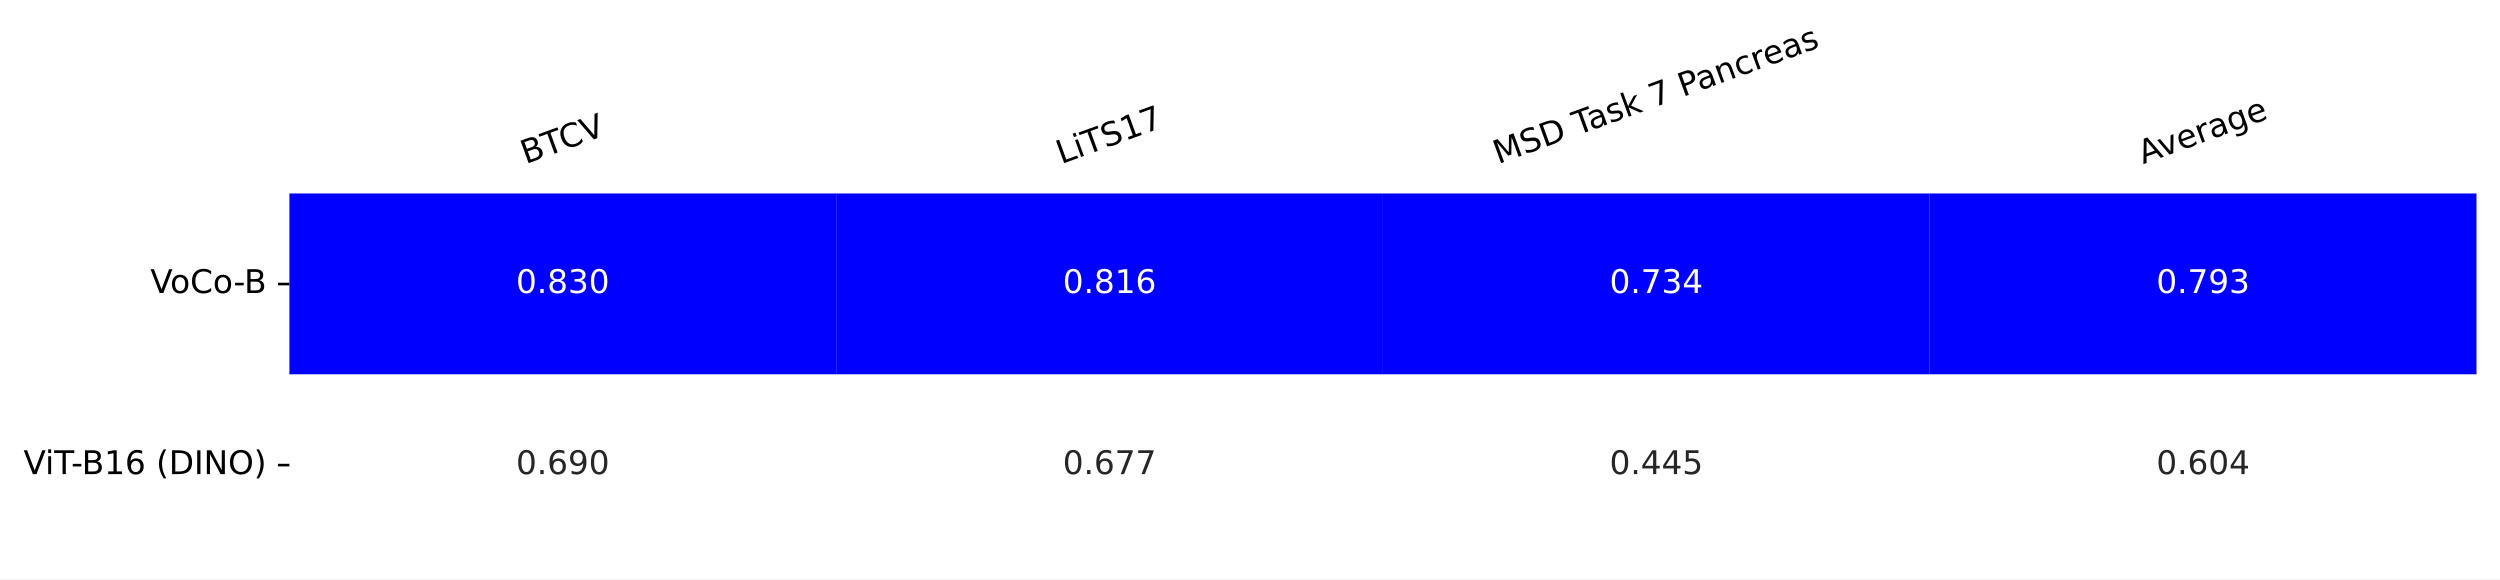
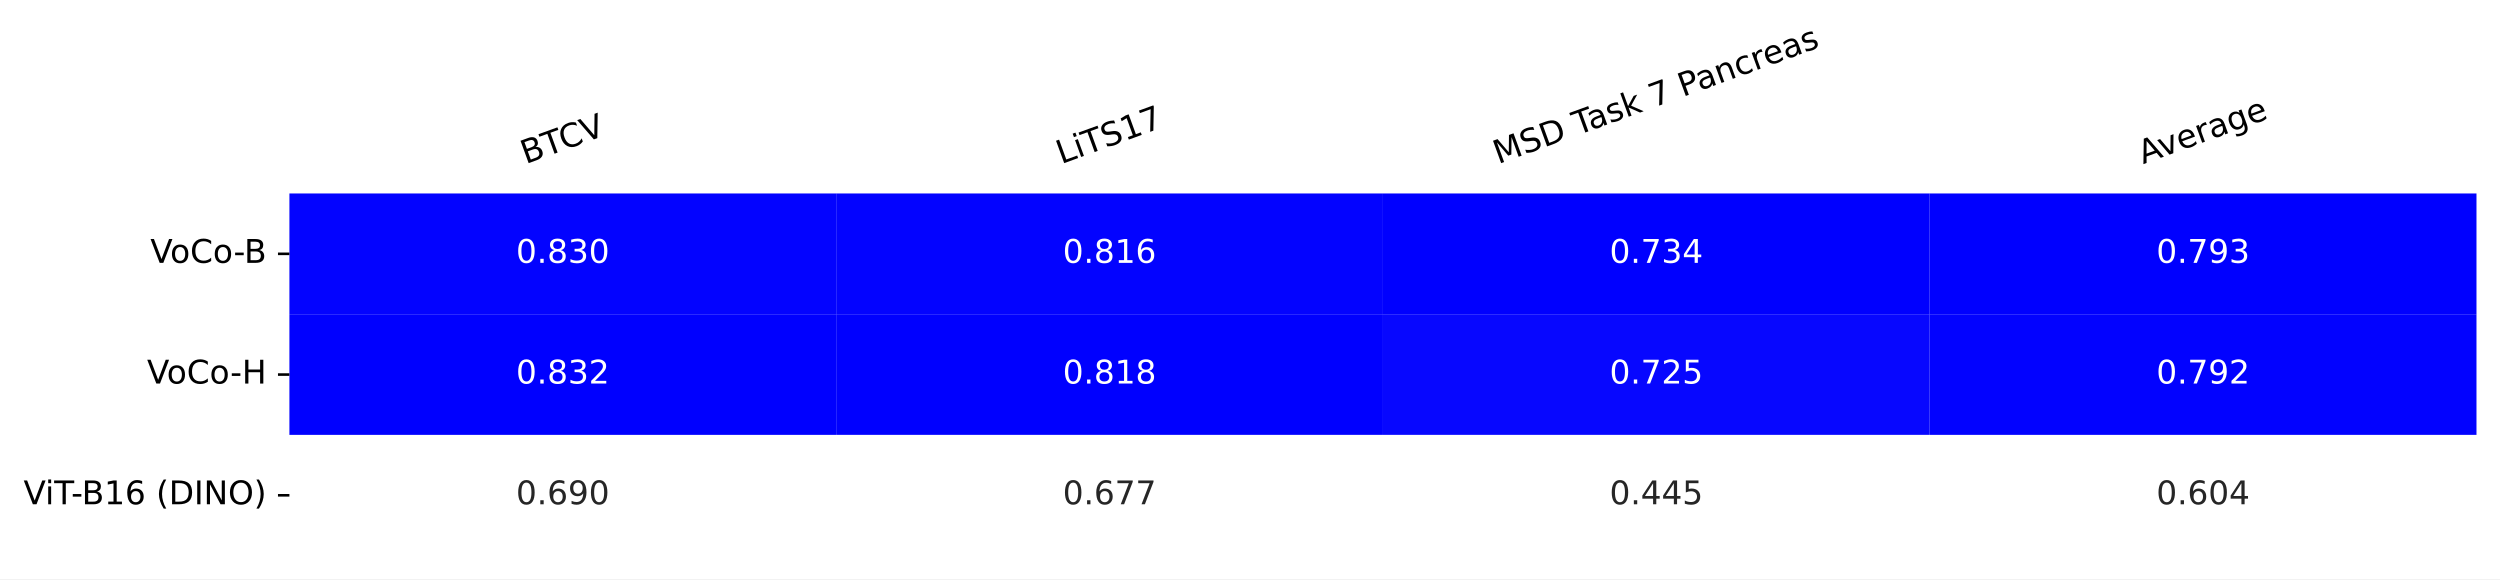
<svg xmlns="http://www.w3.org/2000/svg" xmlns:xlink="http://www.w3.org/1999/xlink" width="765.405pt" height="177.314pt" viewBox="0 0 765.405 177.314" version="1.1">
  <defs>
    <style type="text/css">*{stroke-linejoin: round; stroke-linecap: butt}</style>
  </defs>
  <g id="figure_1">
    <g id="patch_1">
      <path d="M 0 177.314  L 765.405 177.314  L 765.405 0  L 0 0  z " style="fill: #ffffff" />
    </g>
    <g id="axes_1">
      <g id="patch_2">
        <path d="M 88.605 170.114  L 758.205 170.114  L 758.205 59.234  L 88.605 59.234  z " style="fill: #ffffff" />
      </g>
      <g id="QuadMesh_1">
-         <path d="M 88.605 59.234  L 256.005 59.234  L 256.005 114.674  L 88.605 114.674  L 88.605 59.234  " clip-path="url(#p68f7aaf844)" style="fill: #0000ff" />
-         <path d="M 256.005 59.234  L 423.405 59.234  L 423.405 114.674  L 256.005 114.674  L 256.005 59.234  " clip-path="url(#p68f7aaf844)" style="fill: #0000ff" />
-         <path d="M 423.405 59.234  L 590.805 59.234  L 590.805 114.674  L 423.405 114.674  L 423.405 59.234  " clip-path="url(#p68f7aaf844)" style="fill: #0000ff" />
-         <path d="M 590.805 59.234  L 758.205 59.234  L 758.205 114.674  L 590.805 114.674  L 590.805 59.234  " clip-path="url(#p68f7aaf844)" style="fill: #0000ff" />
-         <path d="M 88.605 114.674  L 256.005 114.674  L 256.005 170.114  L 88.605 170.114  L 88.605 114.674  " clip-path="url(#p68f7aaf844)" style="fill: #ffffff" />
-         <path d="M 256.005 114.674  L 423.405 114.674  L 423.405 170.114  L 256.005 170.114  L 256.005 114.674  " clip-path="url(#p68f7aaf844)" style="fill: #ffffff" />
-         <path d="M 423.405 114.674  L 590.805 114.674  L 590.805 170.114  L 423.405 170.114  L 423.405 114.674  " clip-path="url(#p68f7aaf844)" style="fill: #ffffff" />
-         <path d="M 590.805 114.674  L 758.205 114.674  L 758.205 170.114  L 590.805 170.114  L 590.805 114.674  " clip-path="url(#p68f7aaf844)" style="fill: #ffffff" />
+         <path d="M 88.605 59.234  L 256.005 59.234  L 256.005 96.194  L 88.605 96.194  L 88.605 59.234  " clip-path="url(#p7058ec595c)" style="fill: #0303ff" />
+         <path d="M 256.005 59.234  L 423.405 59.234  L 423.405 96.194  L 256.005 96.194  L 256.005 59.234  " clip-path="url(#p7058ec595c)" style="fill: #0303ff" />
+         <path d="M 423.405 59.234  L 590.805 59.234  L 590.805 96.194  L 423.405 96.194  L 423.405 59.234  " clip-path="url(#p7058ec595c)" style="fill: #0000ff" />
+         <path d="M 590.805 59.234  L 758.205 59.234  L 758.205 96.194  L 590.805 96.194  L 590.805 59.234  " clip-path="url(#p7058ec595c)" style="fill: #0000ff" />
+         <path d="M 88.605 96.194  L 256.005 96.194  L 256.005 133.154  L 88.605 133.154  L 88.605 96.194  " clip-path="url(#p7058ec595c)" style="fill: #0000ff" />
+         <path d="M 256.005 96.194  L 423.405 96.194  L 423.405 133.154  L 256.005 133.154  L 256.005 96.194  " clip-path="url(#p7058ec595c)" style="fill: #0000ff" />
+         <path d="M 423.405 96.194  L 590.805 96.194  L 590.805 133.154  L 423.405 133.154  L 423.405 96.194  " clip-path="url(#p7058ec595c)" style="fill: #0707ff" />
+         <path d="M 590.805 96.194  L 758.205 96.194  L 758.205 133.154  L 590.805 133.154  L 590.805 96.194  " clip-path="url(#p7058ec595c)" style="fill: #0202ff" />
+         <path d="M 88.605 133.154  L 256.005 133.154  L 256.005 170.114  L 88.605 170.114  L 88.605 133.154  " clip-path="url(#p7058ec595c)" style="fill: #ffffff" />
+         <path d="M 256.005 133.154  L 423.405 133.154  L 423.405 170.114  L 256.005 170.114  L 256.005 133.154  " clip-path="url(#p7058ec595c)" style="fill: #ffffff" />
+         <path d="M 423.405 133.154  L 590.805 133.154  L 590.805 170.114  L 423.405 170.114  L 423.405 133.154  " clip-path="url(#p7058ec595c)" style="fill: #ffffff" />
+         <path d="M 590.805 133.154  L 758.205 133.154  L 758.205 170.114  L 590.805 170.114  L 590.805 133.154  " clip-path="url(#p7058ec595c)" style="fill: #ffffff" />
      </g>
      <g id="matplotlib.axis_1">
        <g id="xtick_1">
          <g id="text_1">
            <g transform="translate(160.9363 50.27956) rotate(-20) scale(0.1 -0.1)">
              <defs>
                <path id="DejaVuSans-42" d="M 1259 2228  L 1259 519  L 2272 519  Q 2781 519 3026 730  Q 3272 941 3272 1375  Q 3272 1813 3026 2020  Q 2781 2228 2272 2228  L 1259 2228  z M 1259 4147  L 1259 2741  L 2194 2741  Q 2656 2741 2882 2914  Q 3109 3088 3109 3444  Q 3109 3797 2882 3972  Q 2656 4147 2194 4147  L 1259 4147  z M 628 4666  L 2241 4666  Q 2963 4666 3353 4366  Q 3744 4066 3744 3513  Q 3744 3084 3544 2831  Q 3344 2578 2956 2516  Q 3422 2416 3680 2098  Q 3938 1781 3938 1306  Q 3938 681 3513 340  Q 3088 0 2303 0  L 628 0  L 628 4666  z " transform="scale(0.015625)" />
                <path id="DejaVuSans-54" d="M -19 4666  L 3928 4666  L 3928 4134  L 2272 4134  L 2272 0  L 1638 0  L 1638 4134  L -19 4134  L -19 4666  z " transform="scale(0.015625)" />
                <path id="DejaVuSans-43" d="M 4122 4306  L 4122 3641  Q 3803 3938 3442 4084  Q 3081 4231 2675 4231  Q 1875 4231 1450 3742  Q 1025 3253 1025 2328  Q 1025 1406 1450 917  Q 1875 428 2675 428  Q 3081 428 3442 575  Q 3803 722 4122 1019  L 4122 359  Q 3791 134 3420 21  Q 3050 -91 2638 -91  Q 1578 -91 968 557  Q 359 1206 359 2328  Q 359 3453 968 4101  Q 1578 4750 2638 4750  Q 3056 4750 3426 4639  Q 3797 4528 4122 4306  z " transform="scale(0.015625)" />
                <path id="DejaVuSans-56" d="M 1831 0  L 50 4666  L 709 4666  L 2188 738  L 3669 4666  L 4325 4666  L 2547 0  L 1831 0  z " transform="scale(0.015625)" />
              </defs>
              <use xlink:href="#DejaVuSans-42" />
              <use xlink:href="#DejaVuSans-54" transform="translate(68.60352 0)" />
              <use xlink:href="#DejaVuSans-43" transform="translate(123.8125 0)" />
              <use xlink:href="#DejaVuSans-56" transform="translate(193.6367 0)" />
            </g>
          </g>
        </g>
        <g id="xtick_2">
          <g id="text_2">
            <g transform="translate(324.8939 50.27956) rotate(-20) scale(0.1 -0.1)">
              <defs>
                <path id="DejaVuSans-4c" d="M 628 4666  L 1259 4666  L 1259 531  L 3531 531  L 3531 0  L 628 0  L 628 4666  z " transform="scale(0.015625)" />
                <path id="DejaVuSans-69" d="M 603 3500  L 1178 3500  L 1178 0  L 603 0  L 603 3500  z M 603 4863  L 1178 4863  L 1178 4134  L 603 4134  L 603 4863  z " transform="scale(0.015625)" />
                <path id="DejaVuSans-53" d="M 3425 4513  L 3425 3897  Q 3066 4069 2747 4153  Q 2428 4238 2131 4238  Q 1616 4238 1336 4038  Q 1056 3838 1056 3469  Q 1056 3159 1242 3001  Q 1428 2844 1947 2747  L 2328 2669  Q 3034 2534 3370 2195  Q 3706 1856 3706 1288  Q 3706 609 3251 259  Q 2797 -91 1919 -91  Q 1588 -91 1214 -16  Q 841 59 441 206  L 441 856  Q 825 641 1194 531  Q 1563 422 1919 422  Q 2459 422 2753 634  Q 3047 847 3047 1241  Q 3047 1584 2836 1778  Q 2625 1972 2144 2069  L 1759 2144  Q 1053 2284 737 2584  Q 422 2884 422 3419  Q 422 4038 858 4394  Q 1294 4750 2059 4750  Q 2388 4750 2728 4690  Q 3069 4631 3425 4513  z " transform="scale(0.015625)" />
                <path id="DejaVuSans-31" d="M 794 531  L 1825 531  L 1825 4091  L 703 3866  L 703 4441  L 1819 4666  L 2450 4666  L 2450 531  L 3481 531  L 3481 0  L 794 0  L 794 531  z " transform="scale(0.015625)" />
                <path id="DejaVuSans-37" d="M 525 4666  L 3525 4666  L 3525 4397  L 1831 0  L 1172 0  L 2766 4134  L 525 4134  L 525 4666  z " transform="scale(0.015625)" />
              </defs>
              <use xlink:href="#DejaVuSans-4c" />
              <use xlink:href="#DejaVuSans-69" transform="translate(55.71289 0)" />
              <use xlink:href="#DejaVuSans-54" transform="translate(83.49609 0)" />
              <use xlink:href="#DejaVuSans-53" transform="translate(144.5801 0)" />
              <use xlink:href="#DejaVuSans-31" transform="translate(208.0566 0)" />
              <use xlink:href="#DejaVuSans-37" transform="translate(271.6797 0)" />
            </g>
          </g>
        </g>
        <g id="xtick_3">
          <g id="text_3">
            <g transform="translate(458.6771 50.27956) rotate(-20) scale(0.1 -0.1)">
              <defs>
                <path id="DejaVuSans-4d" d="M 628 4666  L 1569 4666  L 2759 1491  L 3956 4666  L 4897 4666  L 4897 0  L 4281 0  L 4281 4097  L 3078 897  L 2444 897  L 1241 4097  L 1241 0  L 628 0  L 628 4666  z " transform="scale(0.015625)" />
                <path id="DejaVuSans-44" d="M 1259 4147  L 1259 519  L 2022 519  Q 2988 519 3436 956  Q 3884 1394 3884 2338  Q 3884 3275 3436 3711  Q 2988 4147 2022 4147  L 1259 4147  z M 628 4666  L 1925 4666  Q 3281 4666 3915 4102  Q 4550 3538 4550 2338  Q 4550 1131 3912 565  Q 3275 0 1925 0  L 628 0  L 628 4666  z " transform="scale(0.015625)" />
                <path id="DejaVuSans-20" transform="scale(0.015625)" />
                <path id="DejaVuSans-61" d="M 2194 1759  Q 1497 1759 1228 1600  Q 959 1441 959 1056  Q 959 750 1161 570  Q 1363 391 1709 391  Q 2188 391 2477 730  Q 2766 1069 2766 1631  L 2766 1759  L 2194 1759  z M 3341 1997  L 3341 0  L 2766 0  L 2766 531  Q 2569 213 2275 61  Q 1981 -91 1556 -91  Q 1019 -91 701 211  Q 384 513 384 1019  Q 384 1609 779 1909  Q 1175 2209 1959 2209  L 2766 2209  L 2766 2266  Q 2766 2663 2505 2880  Q 2244 3097 1772 3097  Q 1472 3097 1187 3025  Q 903 2953 641 2809  L 641 3341  Q 956 3463 1253 3523  Q 1550 3584 1831 3584  Q 2591 3584 2966 3190  Q 3341 2797 3341 1997  z " transform="scale(0.015625)" />
                <path id="DejaVuSans-73" d="M 2834 3397  L 2834 2853  Q 2591 2978 2328 3040  Q 2066 3103 1784 3103  Q 1356 3103 1142 2972  Q 928 2841 928 2578  Q 928 2378 1081 2264  Q 1234 2150 1697 2047  L 1894 2003  Q 2506 1872 2764 1633  Q 3022 1394 3022 966  Q 3022 478 2636 193  Q 2250 -91 1575 -91  Q 1294 -91 989 -36  Q 684 19 347 128  L 347 722  Q 666 556 975 473  Q 1284 391 1588 391  Q 1994 391 2212 530  Q 2431 669 2431 922  Q 2431 1156 2273 1281  Q 2116 1406 1581 1522  L 1381 1569  Q 847 1681 609 1914  Q 372 2147 372 2553  Q 372 3047 722 3315  Q 1072 3584 1716 3584  Q 2034 3584 2315 3537  Q 2597 3491 2834 3397  z " transform="scale(0.015625)" />
                <path id="DejaVuSans-6b" d="M 581 4863  L 1159 4863  L 1159 1991  L 2875 3500  L 3609 3500  L 1753 1863  L 3688 0  L 2938 0  L 1159 1709  L 1159 0  L 581 0  L 581 4863  z " transform="scale(0.015625)" />
                <path id="DejaVuSans-50" d="M 1259 4147  L 1259 2394  L 2053 2394  Q 2494 2394 2734 2622  Q 2975 2850 2975 3272  Q 2975 3691 2734 3919  Q 2494 4147 2053 4147  L 1259 4147  z M 628 4666  L 2053 4666  Q 2838 4666 3239 4311  Q 3641 3956 3641 3272  Q 3641 2581 3239 2228  Q 2838 1875 2053 1875  L 1259 1875  L 1259 0  L 628 0  L 628 4666  z " transform="scale(0.015625)" />
                <path id="DejaVuSans-6e" d="M 3513 2113  L 3513 0  L 2938 0  L 2938 2094  Q 2938 2591 2744 2837  Q 2550 3084 2163 3084  Q 1697 3084 1428 2787  Q 1159 2491 1159 1978  L 1159 0  L 581 0  L 581 3500  L 1159 3500  L 1159 2956  Q 1366 3272 1645 3428  Q 1925 3584 2291 3584  Q 2894 3584 3203 3211  Q 3513 2838 3513 2113  z " transform="scale(0.015625)" />
                <path id="DejaVuSans-63" d="M 3122 3366  L 3122 2828  Q 2878 2963 2633 3030  Q 2388 3097 2138 3097  Q 1578 3097 1268 2742  Q 959 2388 959 1747  Q 959 1106 1268 751  Q 1578 397 2138 397  Q 2388 397 2633 464  Q 2878 531 3122 666  L 3122 134  Q 2881 22 2623 -34  Q 2366 -91 2075 -91  Q 1284 -91 818 406  Q 353 903 353 1747  Q 353 2603 823 3093  Q 1294 3584 2113 3584  Q 2378 3584 2631 3529  Q 2884 3475 3122 3366  z " transform="scale(0.015625)" />
                <path id="DejaVuSans-72" d="M 2631 2963  Q 2534 3019 2420 3045  Q 2306 3072 2169 3072  Q 1681 3072 1420 2755  Q 1159 2438 1159 1844  L 1159 0  L 581 0  L 581 3500  L 1159 3500  L 1159 2956  Q 1341 3275 1631 3429  Q 1922 3584 2338 3584  Q 2397 3584 2469 3576  Q 2541 3569 2628 3553  L 2631 2963  z " transform="scale(0.015625)" />
                <path id="DejaVuSans-65" d="M 3597 1894  L 3597 1613  L 953 1613  Q 991 1019 1311 708  Q 1631 397 2203 397  Q 2534 397 2845 478  Q 3156 559 3463 722  L 3463 178  Q 3153 47 2828 -22  Q 2503 -91 2169 -91  Q 1331 -91 842 396  Q 353 884 353 1716  Q 353 2575 817 3079  Q 1281 3584 2069 3584  Q 2775 3584 3186 3129  Q 3597 2675 3597 1894  z M 3022 2063  Q 3016 2534 2758 2815  Q 2500 3097 2075 3097  Q 1594 3097 1305 2825  Q 1016 2553 972 2059  L 3022 2063  z " transform="scale(0.015625)" />
              </defs>
              <use xlink:href="#DejaVuSans-4d" />
              <use xlink:href="#DejaVuSans-53" transform="translate(86.2793 0)" />
              <use xlink:href="#DejaVuSans-44" transform="translate(149.7559 0)" />
              <use xlink:href="#DejaVuSans-20" transform="translate(226.7578 0)" />
              <use xlink:href="#DejaVuSans-54" transform="translate(258.5449 0)" />
              <use xlink:href="#DejaVuSans-61" transform="translate(303.1289 0)" />
              <use xlink:href="#DejaVuSans-73" transform="translate(364.4082 0)" />
              <use xlink:href="#DejaVuSans-6b" transform="translate(416.5078 0)" />
              <use xlink:href="#DejaVuSans-20" transform="translate(474.418 0)" />
              <use xlink:href="#DejaVuSans-37" transform="translate(506.2051 0)" />
              <use xlink:href="#DejaVuSans-20" transform="translate(569.8281 0)" />
              <use xlink:href="#DejaVuSans-50" transform="translate(601.6152 0)" />
              <use xlink:href="#DejaVuSans-61" transform="translate(657.418 0)" />
              <use xlink:href="#DejaVuSans-6e" transform="translate(718.6973 0)" />
              <use xlink:href="#DejaVuSans-63" transform="translate(782.0762 0)" />
              <use xlink:href="#DejaVuSans-72" transform="translate(837.0566 0)" />
              <use xlink:href="#DejaVuSans-65" transform="translate(875.9199 0)" />
              <use xlink:href="#DejaVuSans-61" transform="translate(937.4434 0)" />
              <use xlink:href="#DejaVuSans-73" transform="translate(998.7227 0)" />
            </g>
          </g>
        </g>
        <g id="xtick_4">
          <g id="text_4">
            <g transform="translate(656.1539 50.27956) rotate(-20) scale(0.1 -0.1)">
              <defs>
                <path id="DejaVuSans-41" d="M 2188 4044  L 1331 1722  L 3047 1722  L 2188 4044  z M 1831 4666  L 2547 4666  L 4325 0  L 3669 0  L 3244 1197  L 1141 1197  L 716 0  L 50 0  L 1831 4666  z " transform="scale(0.015625)" />
                <path id="DejaVuSans-76" d="M 191 3500  L 800 3500  L 1894 563  L 2988 3500  L 3597 3500  L 2284 0  L 1503 0  L 191 3500  z " transform="scale(0.015625)" />
                <path id="DejaVuSans-67" d="M 2906 1791  Q 2906 2416 2648 2759  Q 2391 3103 1925 3103  Q 1463 3103 1205 2759  Q 947 2416 947 1791  Q 947 1169 1205 825  Q 1463 481 1925 481  Q 2391 481 2648 825  Q 2906 1169 2906 1791  z M 3481 434  Q 3481 -459 3084 -895  Q 2688 -1331 1869 -1331  Q 1566 -1331 1297 -1286  Q 1028 -1241 775 -1147  L 775 -588  Q 1028 -725 1275 -790  Q 1522 -856 1778 -856  Q 2344 -856 2625 -561  Q 2906 -266 2906 331  L 2906 616  Q 2728 306 2450 153  Q 2172 0 1784 0  Q 1141 0 747 490  Q 353 981 353 1791  Q 353 2603 747 3093  Q 1141 3584 1784 3584  Q 2172 3584 2450 3431  Q 2728 3278 2906 2969  L 2906 3500  L 3481 3500  L 3481 434  z " transform="scale(0.015625)" />
              </defs>
              <use xlink:href="#DejaVuSans-41" />
              <use xlink:href="#DejaVuSans-76" transform="translate(62.5332 0)" />
              <use xlink:href="#DejaVuSans-65" transform="translate(121.7129 0)" />
              <use xlink:href="#DejaVuSans-72" transform="translate(183.2363 0)" />
              <use xlink:href="#DejaVuSans-61" transform="translate(224.3496 0)" />
              <use xlink:href="#DejaVuSans-67" transform="translate(285.6289 0)" />
              <use xlink:href="#DejaVuSans-65" transform="translate(349.1055 0)" />
            </g>
          </g>
        </g>
      </g>
      <g id="matplotlib.axis_2">
        <g id="ytick_1">
          <g id="line2d_1">
            <defs>
-               <path id="m5aee95db09" d="M 0 0  L -3.5 0  " style="stroke: #000000; stroke-width: 0.8" />
+               <path id="m88467024d4" d="M 0 0  L -3.5 0  " style="stroke: #000000; stroke-width: 0.8" />
            </defs>
            <g>
-               <use xlink:href="#m5aee95db09" x="88.605" y="86.954" style="stroke: #000000; stroke-width: 0.8" />
+               <use xlink:href="#m88467024d4" x="88.605" y="77.714" style="stroke: #000000; stroke-width: 0.8" />
            </g>
          </g>
          <g id="text_5">
-             <g transform="translate(46.025 89.71321) scale(0.1 -0.1)">
+             <g transform="translate(46.025 80.47321) scale(0.1 -0.1)">
              <defs>
                <path id="DejaVuSans-6f" d="M 1959 3097  Q 1497 3097 1228 2736  Q 959 2375 959 1747  Q 959 1119 1226 758  Q 1494 397 1959 397  Q 2419 397 2687 759  Q 2956 1122 2956 1747  Q 2956 2369 2687 2733  Q 2419 3097 1959 3097  z M 1959 3584  Q 2709 3584 3137 3096  Q 3566 2609 3566 1747  Q 3566 888 3137 398  Q 2709 -91 1959 -91  Q 1206 -91 779 398  Q 353 888 353 1747  Q 353 2609 779 3096  Q 1206 3584 1959 3584  z " transform="scale(0.015625)" />
                <path id="DejaVuSans-2d" d="M 313 2009  L 1997 2009  L 1997 1497  L 313 1497  L 313 2009  z " transform="scale(0.015625)" />
              </defs>
              <use xlink:href="#DejaVuSans-56" />
              <use xlink:href="#DejaVuSans-6f" transform="translate(60.6582 0)" />
              <use xlink:href="#DejaVuSans-43" transform="translate(121.8398 0)" />
              <use xlink:href="#DejaVuSans-6f" transform="translate(191.6641 0)" />
              <use xlink:href="#DejaVuSans-2d" transform="translate(254.7207 0)" />
              <use xlink:href="#DejaVuSans-42" transform="translate(287.1797 0)" />
            </g>
          </g>
        </g>
        <g id="ytick_2">
          <g id="line2d_2">
            <g>
-               <use xlink:href="#m5aee95db09" x="88.605" y="142.394" style="stroke: #000000; stroke-width: 0.8" />
+               <use xlink:href="#m88467024d4" x="88.605" y="114.674" style="stroke: #000000; stroke-width: 0.8" />
            </g>
          </g>
          <g id="text_6">
-             <g transform="translate(7.2 145.1532) scale(0.1 -0.1)">
+             <g transform="translate(45.00312 117.4332) scale(0.1 -0.1)">
+               <defs>
+                 <path id="DejaVuSans-48" d="M 628 4666  L 1259 4666  L 1259 2753  L 3553 2753  L 3553 4666  L 4184 4666  L 4184 0  L 3553 0  L 3553 2222  L 1259 2222  L 1259 0  L 628 0  L 628 4666  z " transform="scale(0.015625)" />
+               </defs>
+               <use xlink:href="#DejaVuSans-56" />
+               <use xlink:href="#DejaVuSans-6f" transform="translate(60.6582 0)" />
+               <use xlink:href="#DejaVuSans-43" transform="translate(121.8398 0)" />
+               <use xlink:href="#DejaVuSans-6f" transform="translate(191.6641 0)" />
+               <use xlink:href="#DejaVuSans-2d" transform="translate(254.7207 0)" />
+               <use xlink:href="#DejaVuSans-48" transform="translate(290.8047 0)" />
+             </g>
+           </g>
+         </g>
+         <g id="ytick_3">
+           <g id="line2d_3">
+             <g>
+               <use xlink:href="#m88467024d4" x="88.605" y="151.634" style="stroke: #000000; stroke-width: 0.8" />
+             </g>
+           </g>
+           <g id="text_7">
+             <g transform="translate(7.2 154.3932) scale(0.1 -0.1)">
              <defs>
                <path id="DejaVuSans-36" d="M 2113 2584  Q 1688 2584 1439 2293  Q 1191 2003 1191 1497  Q 1191 994 1439 701  Q 1688 409 2113 409  Q 2538 409 2786 701  Q 3034 994 3034 1497  Q 3034 2003 2786 2293  Q 2538 2584 2113 2584  z M 3366 4563  L 3366 3988  Q 3128 4100 2886 4159  Q 2644 4219 2406 4219  Q 1781 4219 1451 3797  Q 1122 3375 1075 2522  Q 1259 2794 1537 2939  Q 1816 3084 2150 3084  Q 2853 3084 3261 2657  Q 3669 2231 3669 1497  Q 3669 778 3244 343  Q 2819 -91 2113 -91  Q 1303 -91 875 529  Q 447 1150 447 2328  Q 447 3434 972 4092  Q 1497 4750 2381 4750  Q 2619 4750 2861 4703  Q 3103 4656 3366 4563  z " transform="scale(0.015625)" />
                <path id="DejaVuSans-28" d="M 1984 4856  Q 1566 4138 1362 3434  Q 1159 2731 1159 2009  Q 1159 1288 1364 580  Q 1569 -128 1984 -844  L 1484 -844  Q 1016 -109 783 600  Q 550 1309 550 2009  Q 550 2706 781 3412  Q 1013 4119 1484 4856  L 1984 4856  z " transform="scale(0.015625)" />
                <path id="DejaVuSans-49" d="M 628 4666  L 1259 4666  L 1259 0  L 628 0  L 628 4666  z " transform="scale(0.015625)" />
                <path id="DejaVuSans-4e" d="M 628 4666  L 1478 4666  L 3547 763  L 3547 4666  L 4159 4666  L 4159 0  L 3309 0  L 1241 3903  L 1241 0  L 628 0  L 628 4666  z " transform="scale(0.015625)" />
                <path id="DejaVuSans-4f" d="M 2522 4238  Q 1834 4238 1429 3725  Q 1025 3213 1025 2328  Q 1025 1447 1429 934  Q 1834 422 2522 422  Q 3209 422 3611 934  Q 4013 1447 4013 2328  Q 4013 3213 3611 3725  Q 3209 4238 2522 4238  z M 2522 4750  Q 3503 4750 4090 4092  Q 4678 3434 4678 2328  Q 4678 1225 4090 567  Q 3503 -91 2522 -91  Q 1538 -91 948 565  Q 359 1222 359 2328  Q 359 3434 948 4092  Q 1538 4750 2522 4750  z " transform="scale(0.015625)" />
                <path id="DejaVuSans-29" d="M 513 4856  L 1013 4856  Q 1481 4119 1714 3412  Q 1947 2706 1947 2009  Q 1947 1309 1714 600  Q 1481 -109 1013 -844  L 513 -844  Q 928 -128 1133 580  Q 1338 1288 1338 2009  Q 1338 2731 1133 3434  Q 928 4138 513 4856  z " transform="scale(0.015625)" />
              </defs>
              <use xlink:href="#DejaVuSans-56" />
              <use xlink:href="#DejaVuSans-69" transform="translate(66.1582 0)" />
              <use xlink:href="#DejaVuSans-54" transform="translate(93.94141 0)" />
              <use xlink:href="#DejaVuSans-2d" transform="translate(145.9004 0)" />
              <use xlink:href="#DejaVuSans-42" transform="translate(178.3594 0)" />
              <use xlink:href="#DejaVuSans-31" transform="translate(246.9629 0)" />
              <use xlink:href="#DejaVuSans-36" transform="translate(310.5859 0)" />
              <use xlink:href="#DejaVuSans-20" transform="translate(374.209 0)" />
              <use xlink:href="#DejaVuSans-28" transform="translate(405.9961 0)" />
              <use xlink:href="#DejaVuSans-44" transform="translate(445.0098 0)" />
              <use xlink:href="#DejaVuSans-49" transform="translate(522.0117 0)" />
              <use xlink:href="#DejaVuSans-4e" transform="translate(551.5039 0)" />
              <use xlink:href="#DejaVuSans-4f" transform="translate(626.3086 0)" />
              <use xlink:href="#DejaVuSans-29" transform="translate(705.0195 0)" />
            </g>
          </g>
        </g>
      </g>
-       <g id="text_7">
-         <g style="fill: #ffffff" transform="translate(157.9906 89.71321) scale(0.1 -0.1)">
+       <g id="text_8">
+         <g style="fill: #ffffff" transform="translate(157.9906 80.47321) scale(0.1 -0.1)">
          <defs>
            <path id="DejaVuSans-30" d="M 2034 4250  Q 1547 4250 1301 3770  Q 1056 3291 1056 2328  Q 1056 1369 1301 889  Q 1547 409 2034 409  Q 2525 409 2770 889  Q 3016 1369 3016 2328  Q 3016 3291 2770 3770  Q 2525 4250 2034 4250  z M 2034 4750  Q 2819 4750 3233 4129  Q 3647 3509 3647 2328  Q 3647 1150 3233 529  Q 2819 -91 2034 -91  Q 1250 -91 836 529  Q 422 1150 422 2328  Q 422 3509 836 4129  Q 1250 4750 2034 4750  z " transform="scale(0.015625)" />
            <path id="DejaVuSans-2e" d="M 684 794  L 1344 794  L 1344 0  L 684 0  L 684 794  z " transform="scale(0.015625)" />
            <path id="DejaVuSans-38" d="M 2034 2216  Q 1584 2216 1326 1975  Q 1069 1734 1069 1313  Q 1069 891 1326 650  Q 1584 409 2034 409  Q 2484 409 2743 651  Q 3003 894 3003 1313  Q 3003 1734 2745 1975  Q 2488 2216 2034 2216  z M 1403 2484  Q 997 2584 770 2862  Q 544 3141 544 3541  Q 544 4100 942 4425  Q 1341 4750 2034 4750  Q 2731 4750 3128 4425  Q 3525 4100 3525 3541  Q 3525 3141 3298 2862  Q 3072 2584 2669 2484  Q 3125 2378 3379 2068  Q 3634 1759 3634 1313  Q 3634 634 3220 271  Q 2806 -91 2034 -91  Q 1263 -91 848 271  Q 434 634 434 1313  Q 434 1759 690 2068  Q 947 2378 1403 2484  z M 1172 3481  Q 1172 3119 1398 2916  Q 1625 2713 2034 2713  Q 2441 2713 2670 2916  Q 2900 3119 2900 3481  Q 2900 3844 2670 4047  Q 2441 4250 2034 4250  Q 1625 4250 1398 4047  Q 1172 3844 1172 3481  z " transform="scale(0.015625)" />
            <path id="DejaVuSans-33" d="M 2597 2516  Q 3050 2419 3304 2112  Q 3559 1806 3559 1356  Q 3559 666 3084 287  Q 2609 -91 1734 -91  Q 1441 -91 1130 -33  Q 819 25 488 141  L 488 750  Q 750 597 1062 519  Q 1375 441 1716 441  Q 2309 441 2620 675  Q 2931 909 2931 1356  Q 2931 1769 2642 2001  Q 2353 2234 1838 2234  L 1294 2234  L 1294 2753  L 1863 2753  Q 2328 2753 2575 2939  Q 2822 3125 2822 3475  Q 2822 3834 2567 4026  Q 2313 4219 1838 4219  Q 1578 4219 1281 4162  Q 984 4106 628 3988  L 628 4550  Q 988 4650 1302 4700  Q 1616 4750 1894 4750  Q 2613 4750 3031 4423  Q 3450 4097 3450 3541  Q 3450 3153 3228 2886  Q 3006 2619 2597 2516  z " transform="scale(0.015625)" />
          </defs>
          <use xlink:href="#DejaVuSans-30" />
          <use xlink:href="#DejaVuSans-2e" transform="translate(63.62305 0)" />
          <use xlink:href="#DejaVuSans-38" transform="translate(95.41016 0)" />
          <use xlink:href="#DejaVuSans-33" transform="translate(159.0332 0)" />
          <use xlink:href="#DejaVuSans-30" transform="translate(222.6562 0)" />
        </g>
      </g>
-       <g id="text_8">
-         <g style="fill: #ffffff" transform="translate(325.3906 89.71321) scale(0.1 -0.1)">
+       <g id="text_9">
+         <g style="fill: #ffffff" transform="translate(325.3906 80.47321) scale(0.1 -0.1)">
          <use xlink:href="#DejaVuSans-30" />
          <use xlink:href="#DejaVuSans-2e" transform="translate(63.62305 0)" />
          <use xlink:href="#DejaVuSans-38" transform="translate(95.41016 0)" />
          <use xlink:href="#DejaVuSans-31" transform="translate(159.0332 0)" />
          <use xlink:href="#DejaVuSans-36" transform="translate(222.6562 0)" />
        </g>
      </g>
-       <g id="text_9">
-         <g style="fill: #ffffff" transform="translate(492.7906 89.71321) scale(0.1 -0.1)">
+       <g id="text_10">
+         <g style="fill: #ffffff" transform="translate(492.7906 80.47321) scale(0.1 -0.1)">
          <defs>
            <path id="DejaVuSans-34" d="M 2419 4116  L 825 1625  L 2419 1625  L 2419 4116  z M 2253 4666  L 3047 4666  L 3047 1625  L 3713 1625  L 3713 1100  L 3047 1100  L 3047 0  L 2419 0  L 2419 1100  L 313 1100  L 313 1709  L 2253 4666  z " transform="scale(0.015625)" />
          </defs>
          <use xlink:href="#DejaVuSans-30" />
          <use xlink:href="#DejaVuSans-2e" transform="translate(63.62305 0)" />
          <use xlink:href="#DejaVuSans-37" transform="translate(95.41016 0)" />
          <use xlink:href="#DejaVuSans-33" transform="translate(159.0332 0)" />
          <use xlink:href="#DejaVuSans-34" transform="translate(222.6562 0)" />
        </g>
      </g>
-       <g id="text_10">
-         <g style="fill: #ffffff" transform="translate(660.1906 89.71321) scale(0.1 -0.1)">
+       <g id="text_11">
+         <g style="fill: #ffffff" transform="translate(660.1906 80.47321) scale(0.1 -0.1)">
          <defs>
            <path id="DejaVuSans-39" d="M 703 97  L 703 672  Q 941 559 1184 500  Q 1428 441 1663 441  Q 2288 441 2617 861  Q 2947 1281 2994 2138  Q 2813 1869 2534 1725  Q 2256 1581 1919 1581  Q 1219 1581 811 2004  Q 403 2428 403 3163  Q 403 3881 828 4315  Q 1253 4750 1959 4750  Q 2769 4750 3195 4129  Q 3622 3509 3622 2328  Q 3622 1225 3098 567  Q 2575 -91 1691 -91  Q 1453 -91 1209 -44  Q 966 3 703 97  z M 1959 2075  Q 2384 2075 2632 2365  Q 2881 2656 2881 3163  Q 2881 3666 2632 3958  Q 2384 4250 1959 4250  Q 1534 4250 1286 3958  Q 1038 3666 1038 3163  Q 1038 2656 1286 2365  Q 1534 2075 1959 2075  z " transform="scale(0.015625)" />
          </defs>
          <use xlink:href="#DejaVuSans-30" />
          <use xlink:href="#DejaVuSans-2e" transform="translate(63.62305 0)" />
          <use xlink:href="#DejaVuSans-37" transform="translate(95.41016 0)" />
          <use xlink:href="#DejaVuSans-39" transform="translate(159.0332 0)" />
          <use xlink:href="#DejaVuSans-33" transform="translate(222.6562 0)" />
        </g>
      </g>
-       <g id="text_11">
-         <g style="fill: #262626" transform="translate(157.9906 145.1532) scale(0.1 -0.1)">
+       <g id="text_12">
+         <g style="fill: #ffffff" transform="translate(157.9906 117.4332) scale(0.1 -0.1)">
+           <defs>
+             <path id="DejaVuSans-32" d="M 1228 531  L 3431 531  L 3431 0  L 469 0  L 469 531  Q 828 903 1448 1529  Q 2069 2156 2228 2338  Q 2531 2678 2651 2914  Q 2772 3150 2772 3378  Q 2772 3750 2511 3984  Q 2250 4219 1831 4219  Q 1534 4219 1204 4116  Q 875 4013 500 3803  L 500 4441  Q 881 4594 1212 4672  Q 1544 4750 1819 4750  Q 2544 4750 2975 4387  Q 3406 4025 3406 3419  Q 3406 3131 3298 2873  Q 3191 2616 2906 2266  Q 2828 2175 2409 1742  Q 1991 1309 1228 531  z " transform="scale(0.015625)" />
+           </defs>
+           <use xlink:href="#DejaVuSans-30" />
+           <use xlink:href="#DejaVuSans-2e" transform="translate(63.62305 0)" />
+           <use xlink:href="#DejaVuSans-38" transform="translate(95.41016 0)" />
+           <use xlink:href="#DejaVuSans-33" transform="translate(159.0332 0)" />
+           <use xlink:href="#DejaVuSans-32" transform="translate(222.6562 0)" />
+         </g>
+       </g>
+       <g id="text_13">
+         <g style="fill: #ffffff" transform="translate(325.3906 117.4332) scale(0.1 -0.1)">
+           <use xlink:href="#DejaVuSans-30" />
+           <use xlink:href="#DejaVuSans-2e" transform="translate(63.62305 0)" />
+           <use xlink:href="#DejaVuSans-38" transform="translate(95.41016 0)" />
+           <use xlink:href="#DejaVuSans-31" transform="translate(159.0332 0)" />
+           <use xlink:href="#DejaVuSans-38" transform="translate(222.6562 0)" />
+         </g>
+       </g>
+       <g id="text_14">
+         <g style="fill: #ffffff" transform="translate(492.7906 117.4332) scale(0.1 -0.1)">
+           <defs>
+             <path id="DejaVuSans-35" d="M 691 4666  L 3169 4666  L 3169 4134  L 1269 4134  L 1269 2991  Q 1406 3038 1543 3061  Q 1681 3084 1819 3084  Q 2600 3084 3056 2656  Q 3513 2228 3513 1497  Q 3513 744 3044 326  Q 2575 -91 1722 -91  Q 1428 -91 1123 -41  Q 819 9 494 109  L 494 744  Q 775 591 1075 516  Q 1375 441 1709 441  Q 2250 441 2565 725  Q 2881 1009 2881 1497  Q 2881 1984 2565 2268  Q 2250 2553 1709 2553  Q 1456 2553 1204 2497  Q 953 2441 691 2322  L 691 4666  z " transform="scale(0.015625)" />
+           </defs>
+           <use xlink:href="#DejaVuSans-30" />
+           <use xlink:href="#DejaVuSans-2e" transform="translate(63.62305 0)" />
+           <use xlink:href="#DejaVuSans-37" transform="translate(95.41016 0)" />
+           <use xlink:href="#DejaVuSans-32" transform="translate(159.0332 0)" />
+           <use xlink:href="#DejaVuSans-35" transform="translate(222.6562 0)" />
+         </g>
+       </g>
+       <g id="text_15">
+         <g style="fill: #ffffff" transform="translate(660.1906 117.4332) scale(0.1 -0.1)">
+           <use xlink:href="#DejaVuSans-30" />
+           <use xlink:href="#DejaVuSans-2e" transform="translate(63.62305 0)" />
+           <use xlink:href="#DejaVuSans-37" transform="translate(95.41016 0)" />
+           <use xlink:href="#DejaVuSans-39" transform="translate(159.0332 0)" />
+           <use xlink:href="#DejaVuSans-32" transform="translate(222.6562 0)" />
+         </g>
+       </g>
+       <g id="text_16">
+         <g style="fill: #262626" transform="translate(157.9906 154.3932) scale(0.1 -0.1)">
          <use xlink:href="#DejaVuSans-30" />
          <use xlink:href="#DejaVuSans-2e" transform="translate(63.62305 0)" />
          <use xlink:href="#DejaVuSans-36" transform="translate(95.41016 0)" />
          <use xlink:href="#DejaVuSans-39" transform="translate(159.0332 0)" />
          <use xlink:href="#DejaVuSans-30" transform="translate(222.6562 0)" />
        </g>
      </g>
-       <g id="text_12">
-         <g style="fill: #262626" transform="translate(325.3906 145.1532) scale(0.1 -0.1)">
+       <g id="text_17">
+         <g style="fill: #262626" transform="translate(325.3906 154.3932) scale(0.1 -0.1)">
          <use xlink:href="#DejaVuSans-30" />
          <use xlink:href="#DejaVuSans-2e" transform="translate(63.62305 0)" />
          <use xlink:href="#DejaVuSans-36" transform="translate(95.41016 0)" />
          <use xlink:href="#DejaVuSans-37" transform="translate(159.0332 0)" />
          <use xlink:href="#DejaVuSans-37" transform="translate(222.6562 0)" />
        </g>
      </g>
-       <g id="text_13">
-         <g style="fill: #262626" transform="translate(492.7906 145.1532) scale(0.1 -0.1)">
-           <defs>
-             <path id="DejaVuSans-35" d="M 691 4666  L 3169 4666  L 3169 4134  L 1269 4134  L 1269 2991  Q 1406 3038 1543 3061  Q 1681 3084 1819 3084  Q 2600 3084 3056 2656  Q 3513 2228 3513 1497  Q 3513 744 3044 326  Q 2575 -91 1722 -91  Q 1428 -91 1123 -41  Q 819 9 494 109  L 494 744  Q 775 591 1075 516  Q 1375 441 1709 441  Q 2250 441 2565 725  Q 2881 1009 2881 1497  Q 2881 1984 2565 2268  Q 2250 2553 1709 2553  Q 1456 2553 1204 2497  Q 953 2441 691 2322  L 691 4666  z " transform="scale(0.015625)" />
-           </defs>
+       <g id="text_18">
+         <g style="fill: #262626" transform="translate(492.7906 154.3932) scale(0.1 -0.1)">
          <use xlink:href="#DejaVuSans-30" />
          <use xlink:href="#DejaVuSans-2e" transform="translate(63.62305 0)" />
          <use xlink:href="#DejaVuSans-34" transform="translate(95.41016 0)" />
          <use xlink:href="#DejaVuSans-34" transform="translate(159.0332 0)" />
          <use xlink:href="#DejaVuSans-35" transform="translate(222.6562 0)" />
        </g>
      </g>
-       <g id="text_14">
-         <g style="fill: #262626" transform="translate(660.1906 145.1532) scale(0.1 -0.1)">
+       <g id="text_19">
+         <g style="fill: #262626" transform="translate(660.1906 154.3932) scale(0.1 -0.1)">
          <use xlink:href="#DejaVuSans-30" />
          <use xlink:href="#DejaVuSans-2e" transform="translate(63.62305 0)" />
          <use xlink:href="#DejaVuSans-36" transform="translate(95.41016 0)" />
          <use xlink:href="#DejaVuSans-30" transform="translate(159.0332 0)" />
          <use xlink:href="#DejaVuSans-34" transform="translate(222.6562 0)" />
        </g>
      </g>
    </g>
  </g>
  <defs>
-     <clipPath id="p68f7aaf844">
+     <clipPath id="p7058ec595c">
      <rect x="88.605" y="59.234" width="669.6" height="110.88" />
    </clipPath>
  </defs>
</svg>
